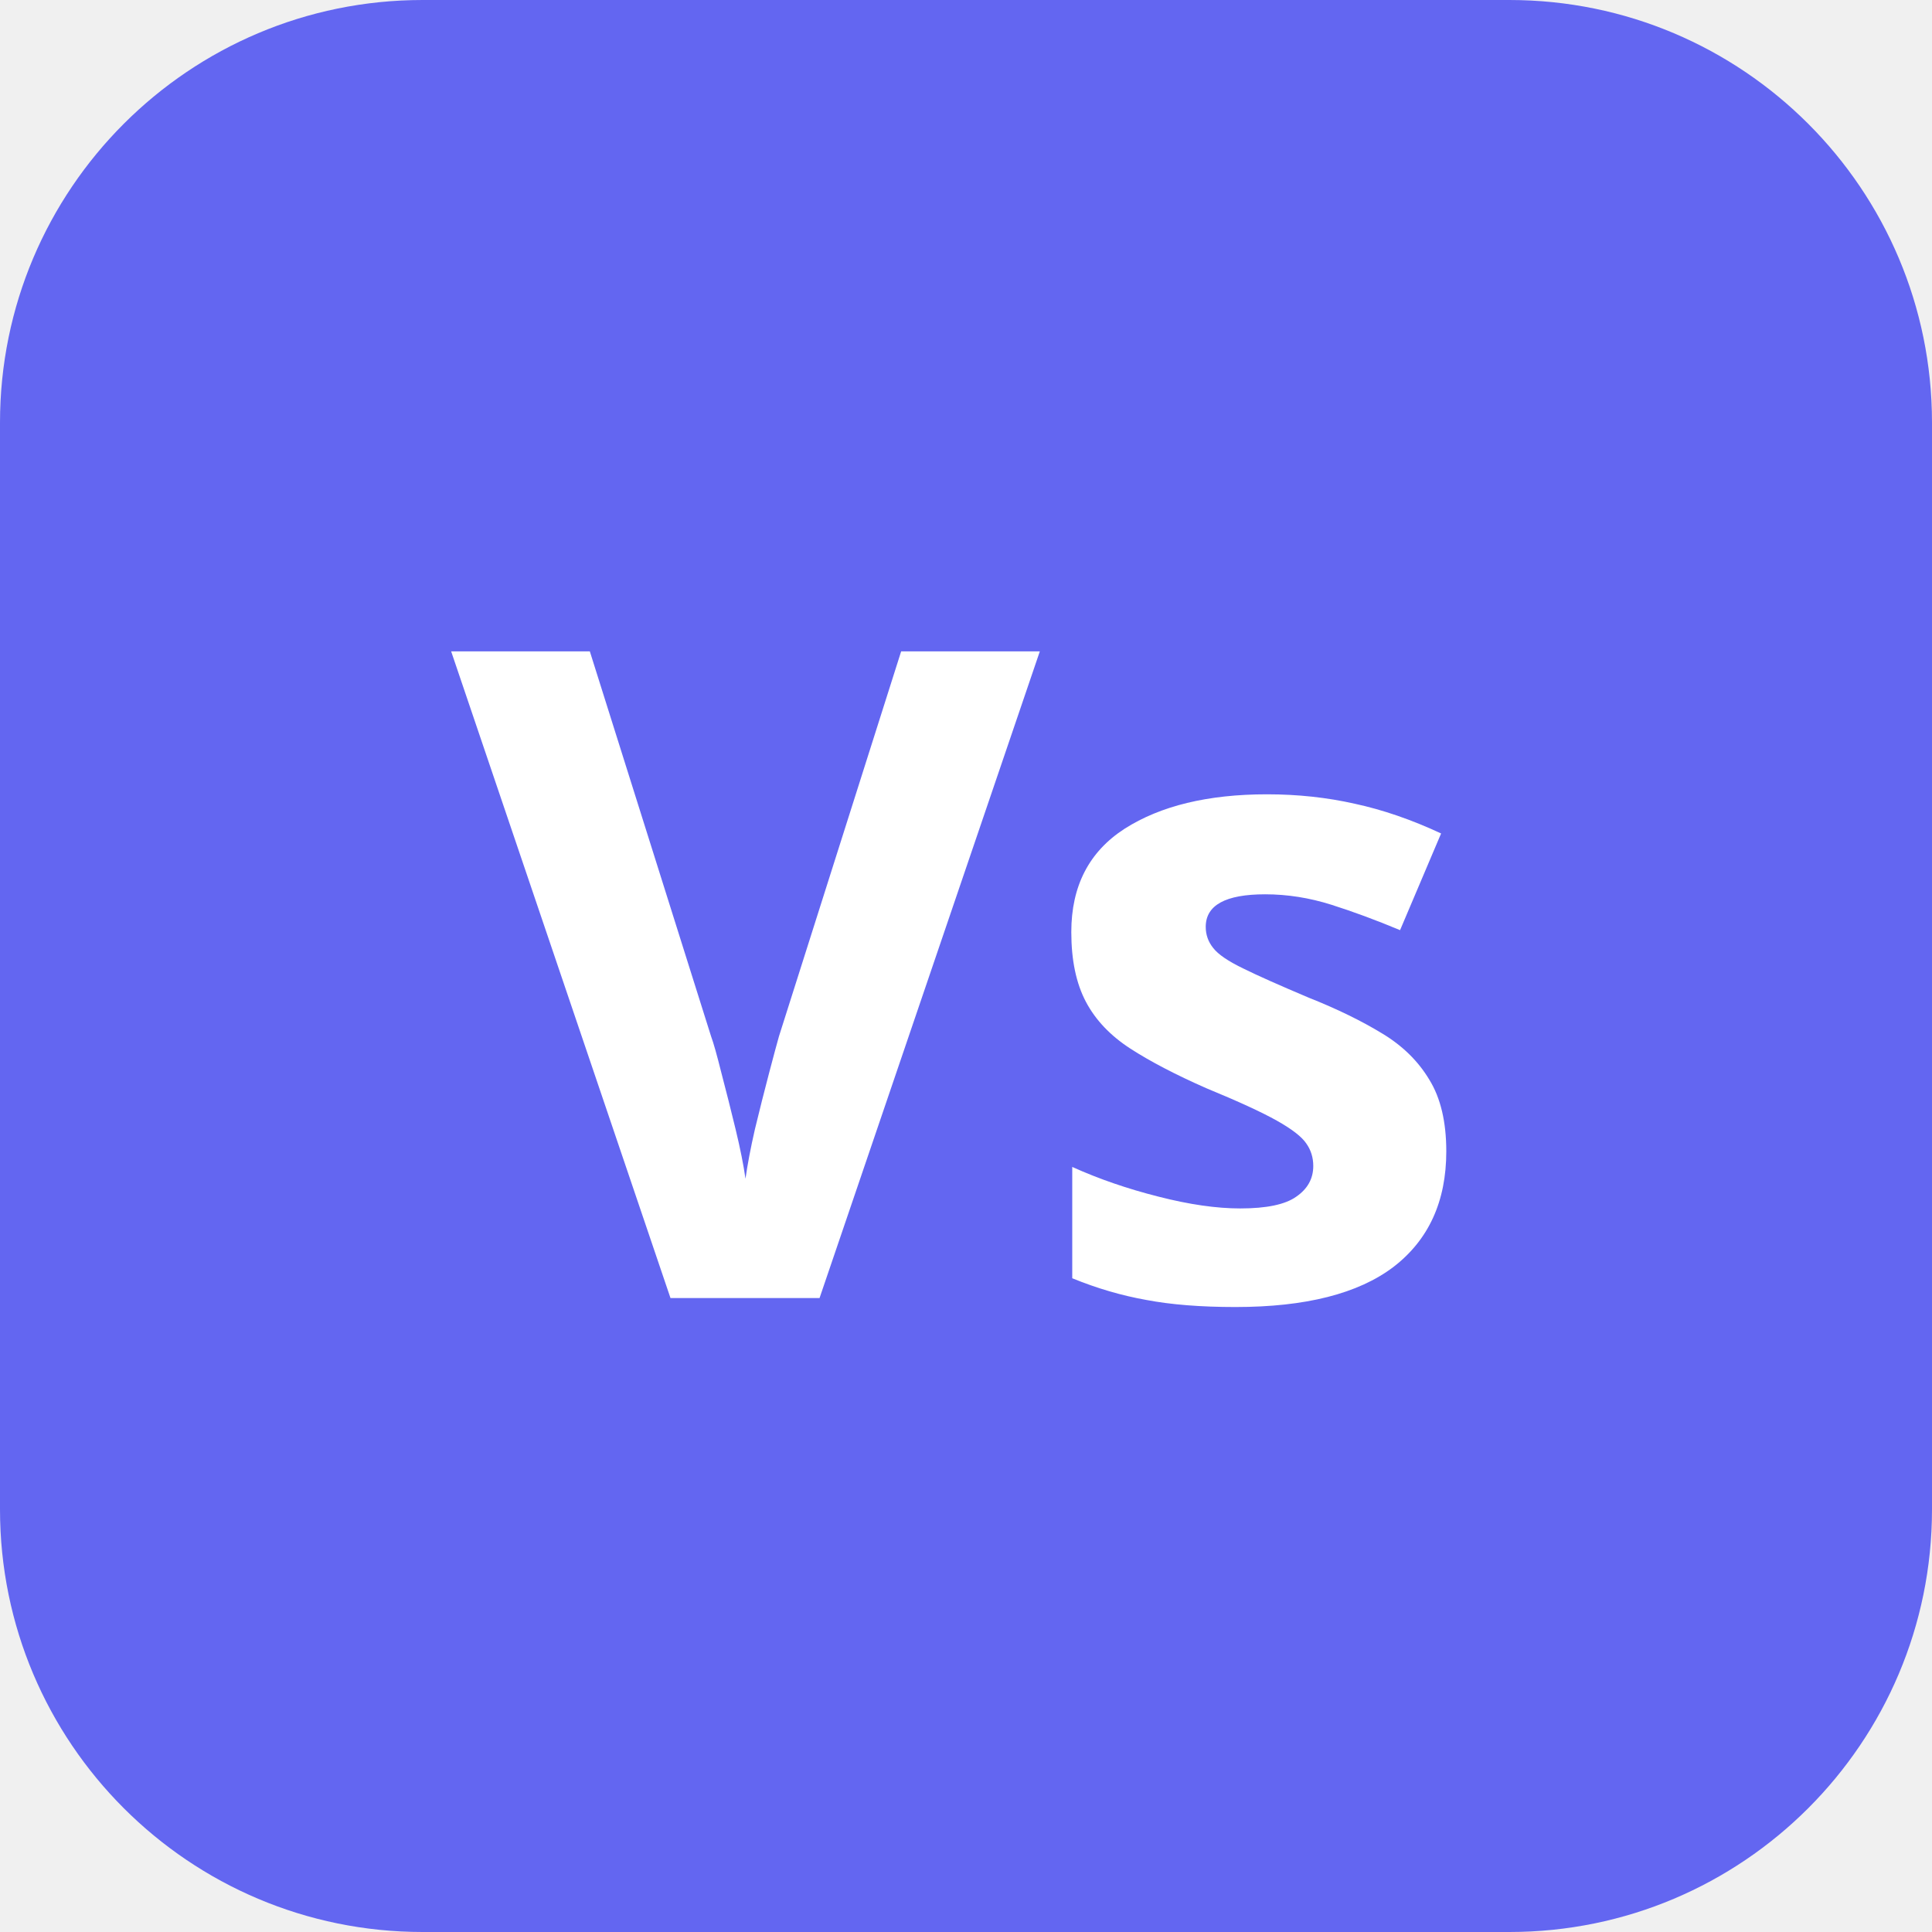
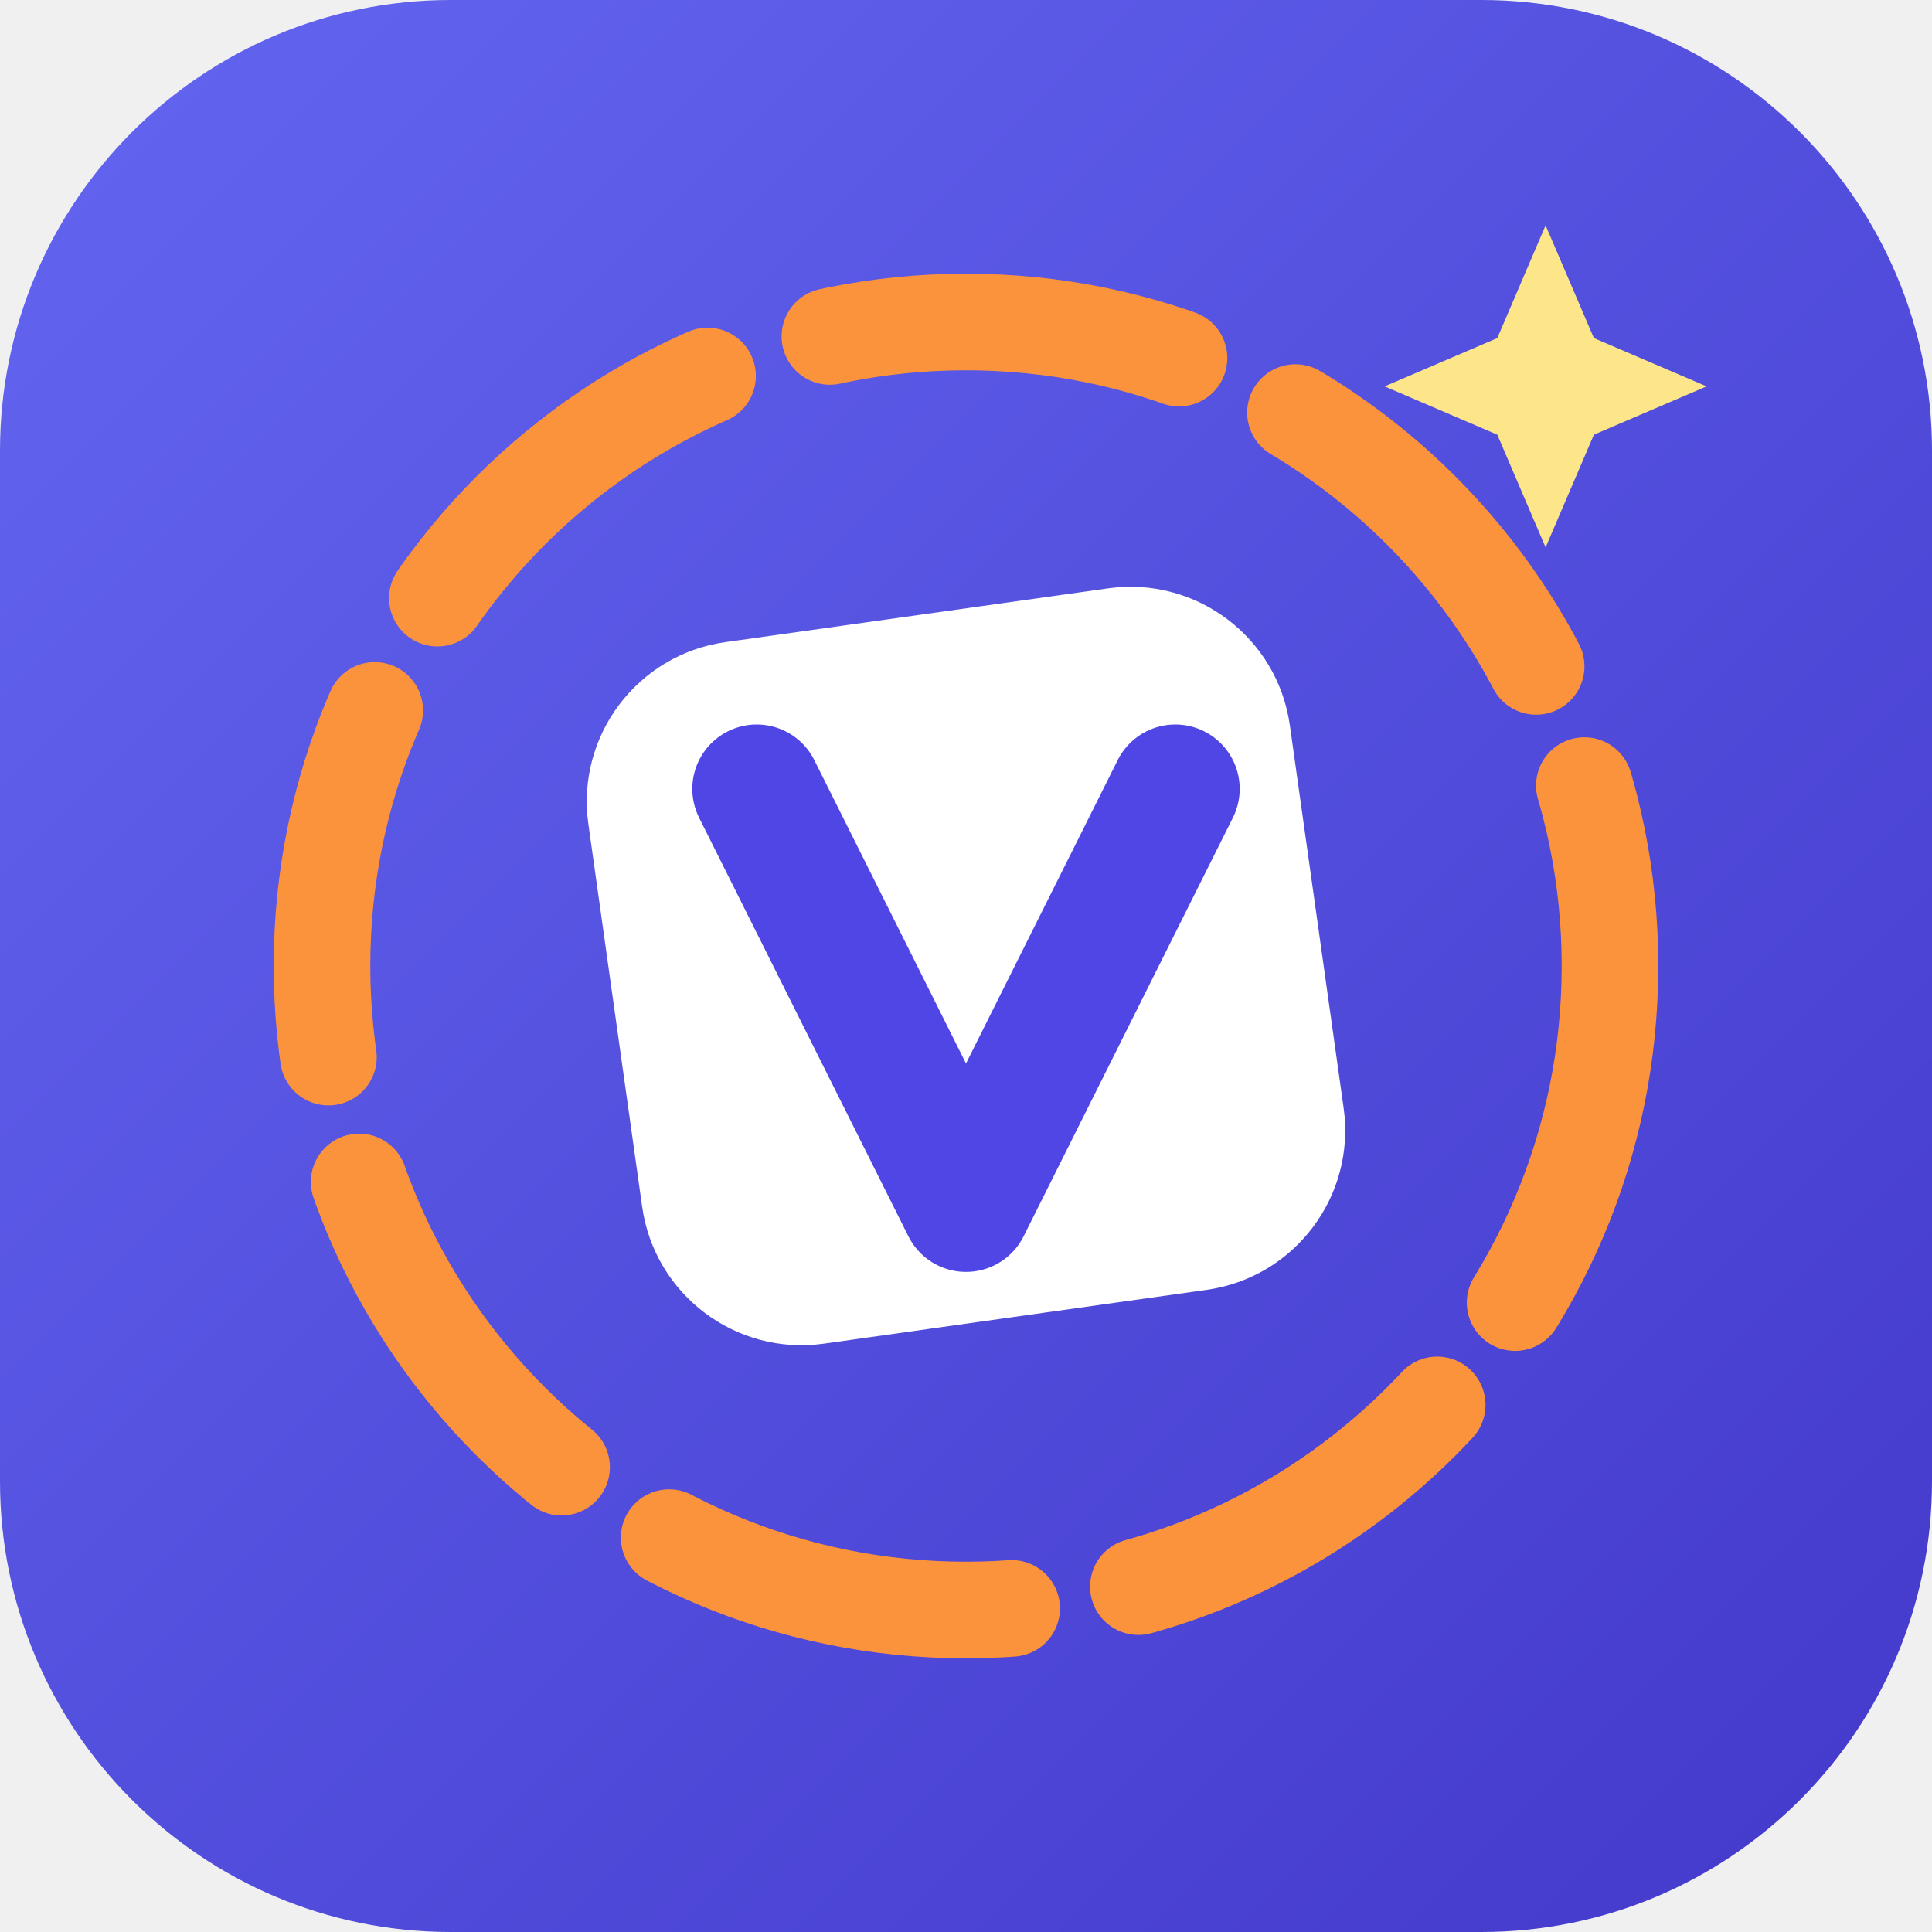
- <svg xmlns="http://www.w3.org/2000/svg" viewBox="0 0 64 64">
-   <rect width="64" height="64" rx="14" fill="#6366f1" />
-   <text x="32" y="43" font-family="system-ui,sans-serif" font-size="30" font-weight="700" text-anchor="middle" fill="#fff">Vs</text>
+ <svg xmlns="http://www.w3.org/2000/svg" viewBox="0 0 120 120">
+   <defs>
+     <linearGradient id="g" x1="0" y1="0" x2="1" y2="1">
+       <stop offset="0" stop-color="#6366F1" />
+       <stop offset="1" stop-color="#4338CA" />
+     </linearGradient>
+   </defs>
+   <rect width="120" height="120" rx="28" fill="url(#g)" />
+   <circle cx="60" cy="60" r="40" fill="none" stroke="#FB923C" stroke-width="6" stroke-dasharray="22 8" stroke-linecap="round" />
+   <rect x="38" y="38" width="44" height="44" rx="10" fill="#fff" transform="rotate(-8 60 60)" />
+   <path d="M47 49l13 26 13-26" fill="none" stroke="#4F46E5" stroke-width="8" stroke-linecap="round" stroke-linejoin="round" />
+   <path d="M96 14l3 7 7 3-7 3-3 7-3-7-7-3 7-3z" fill="#FDE68A" />
</svg>
